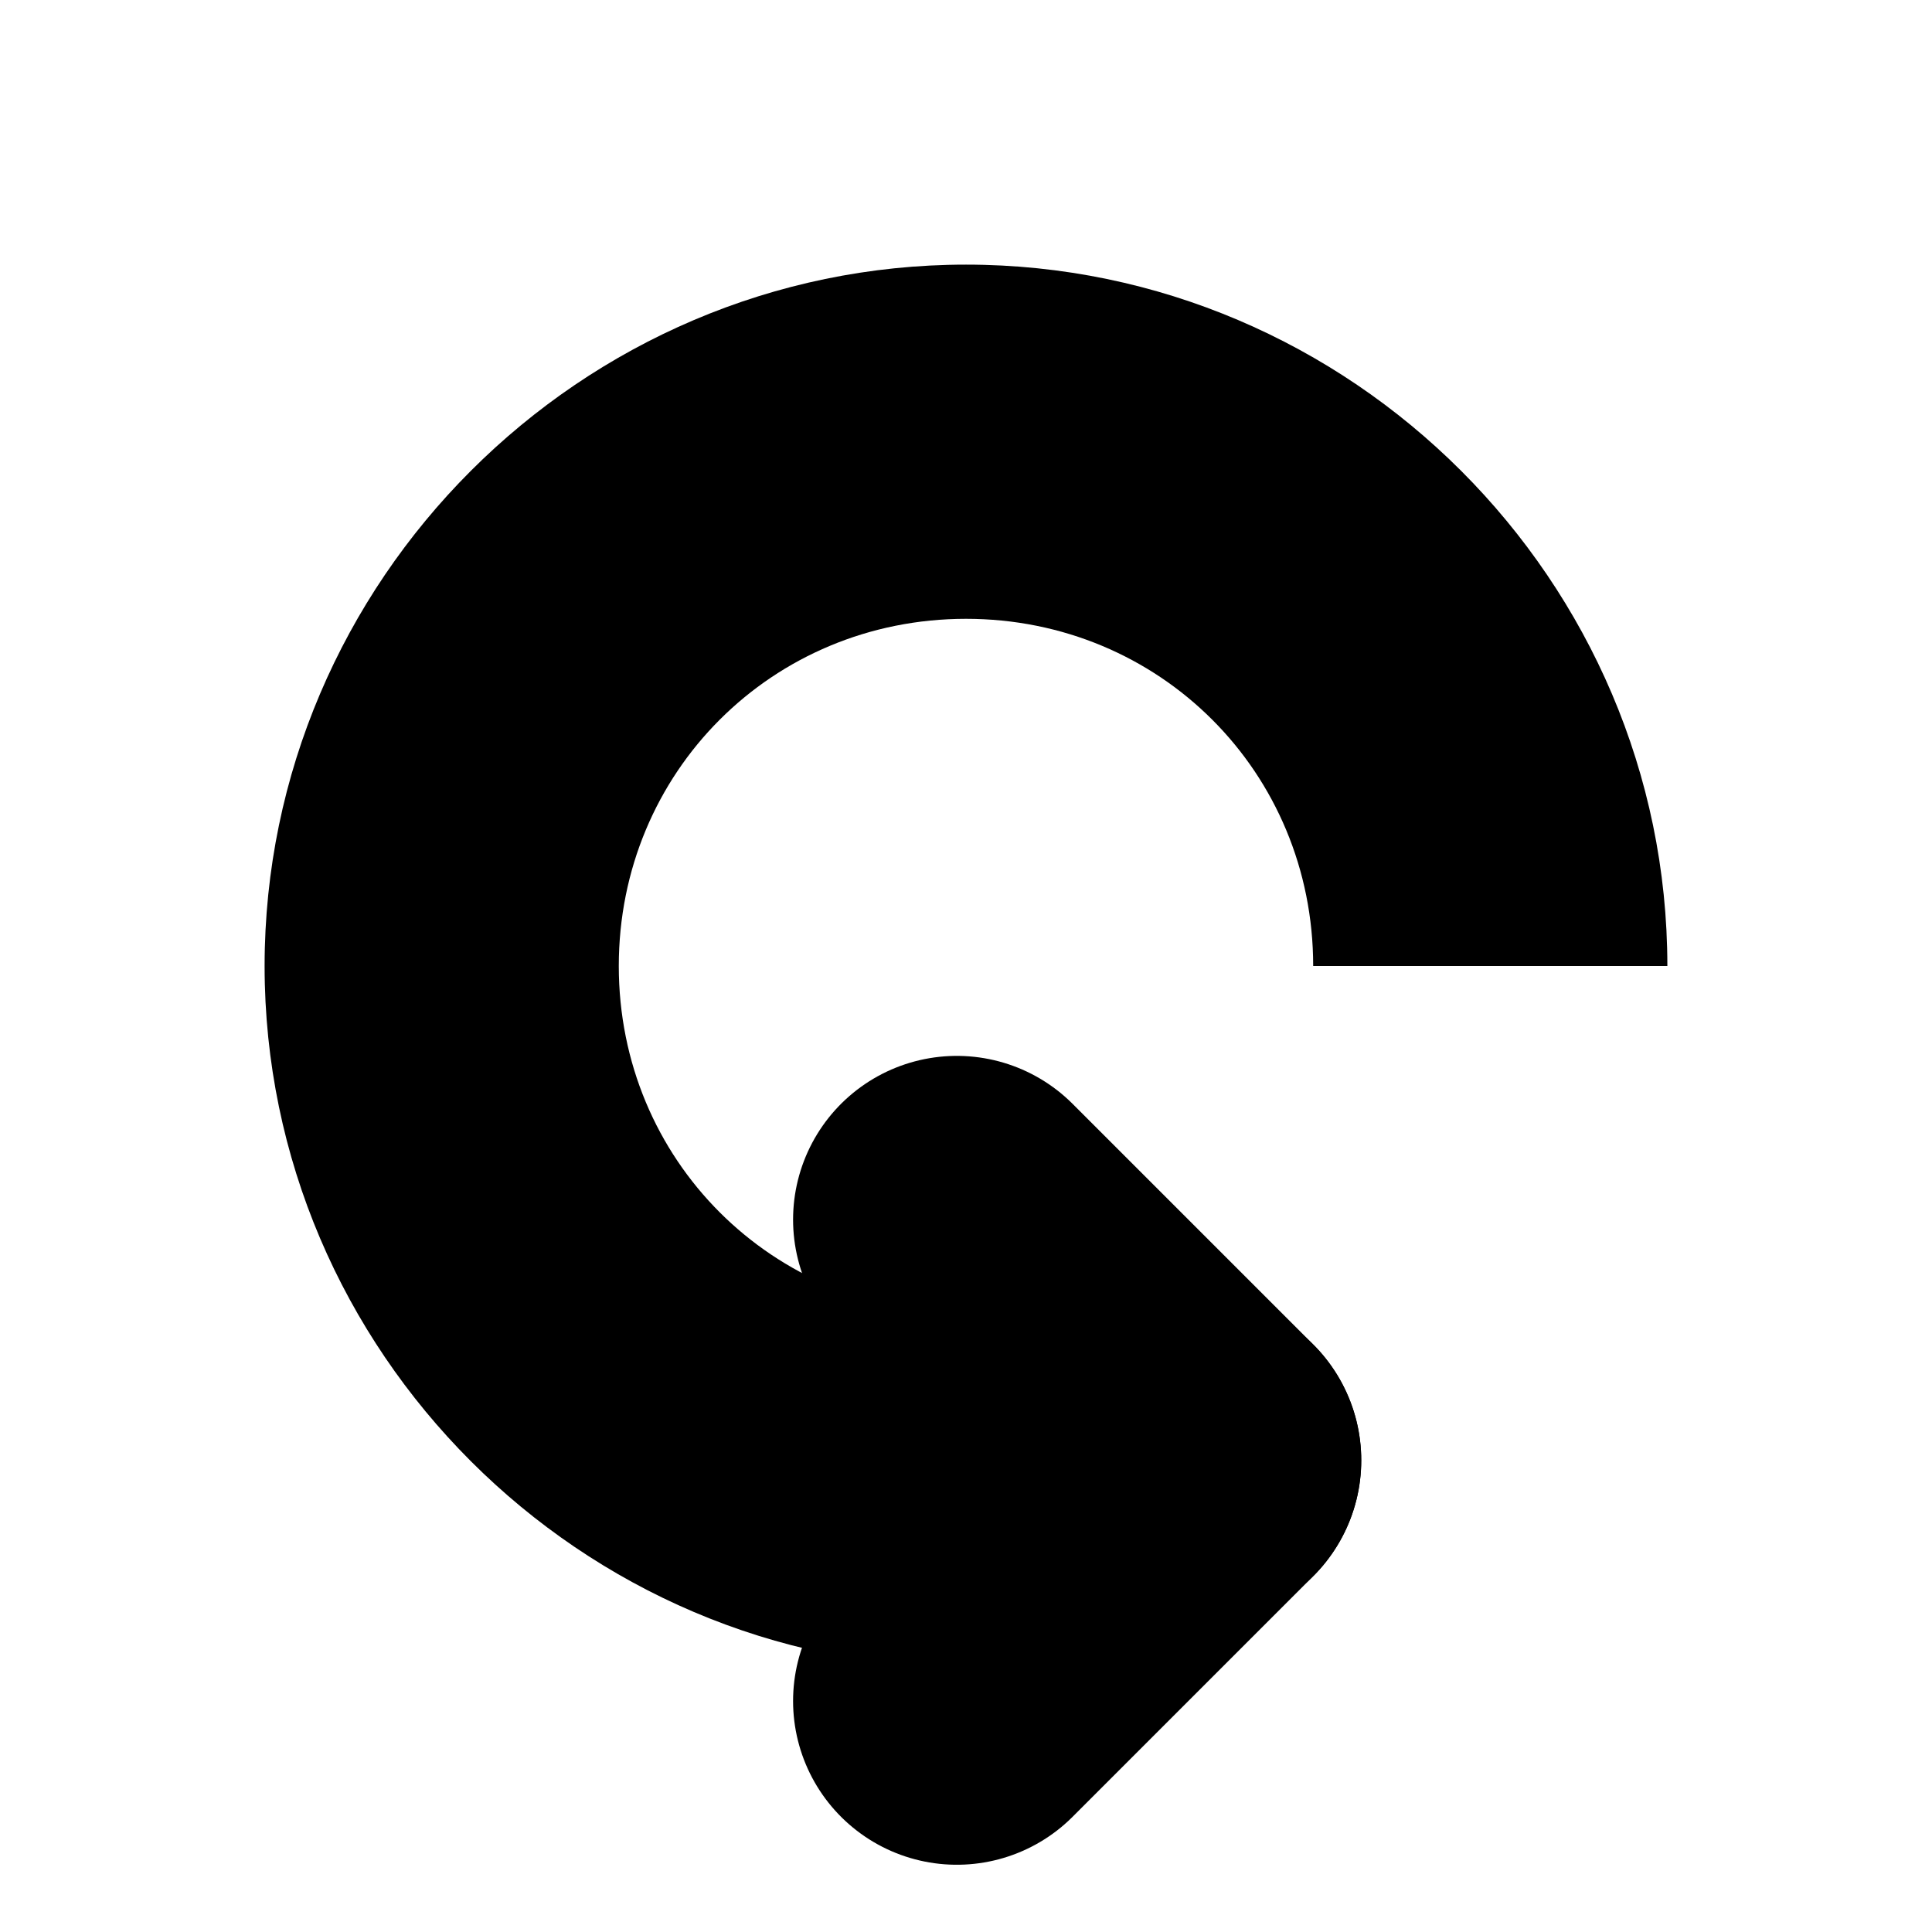
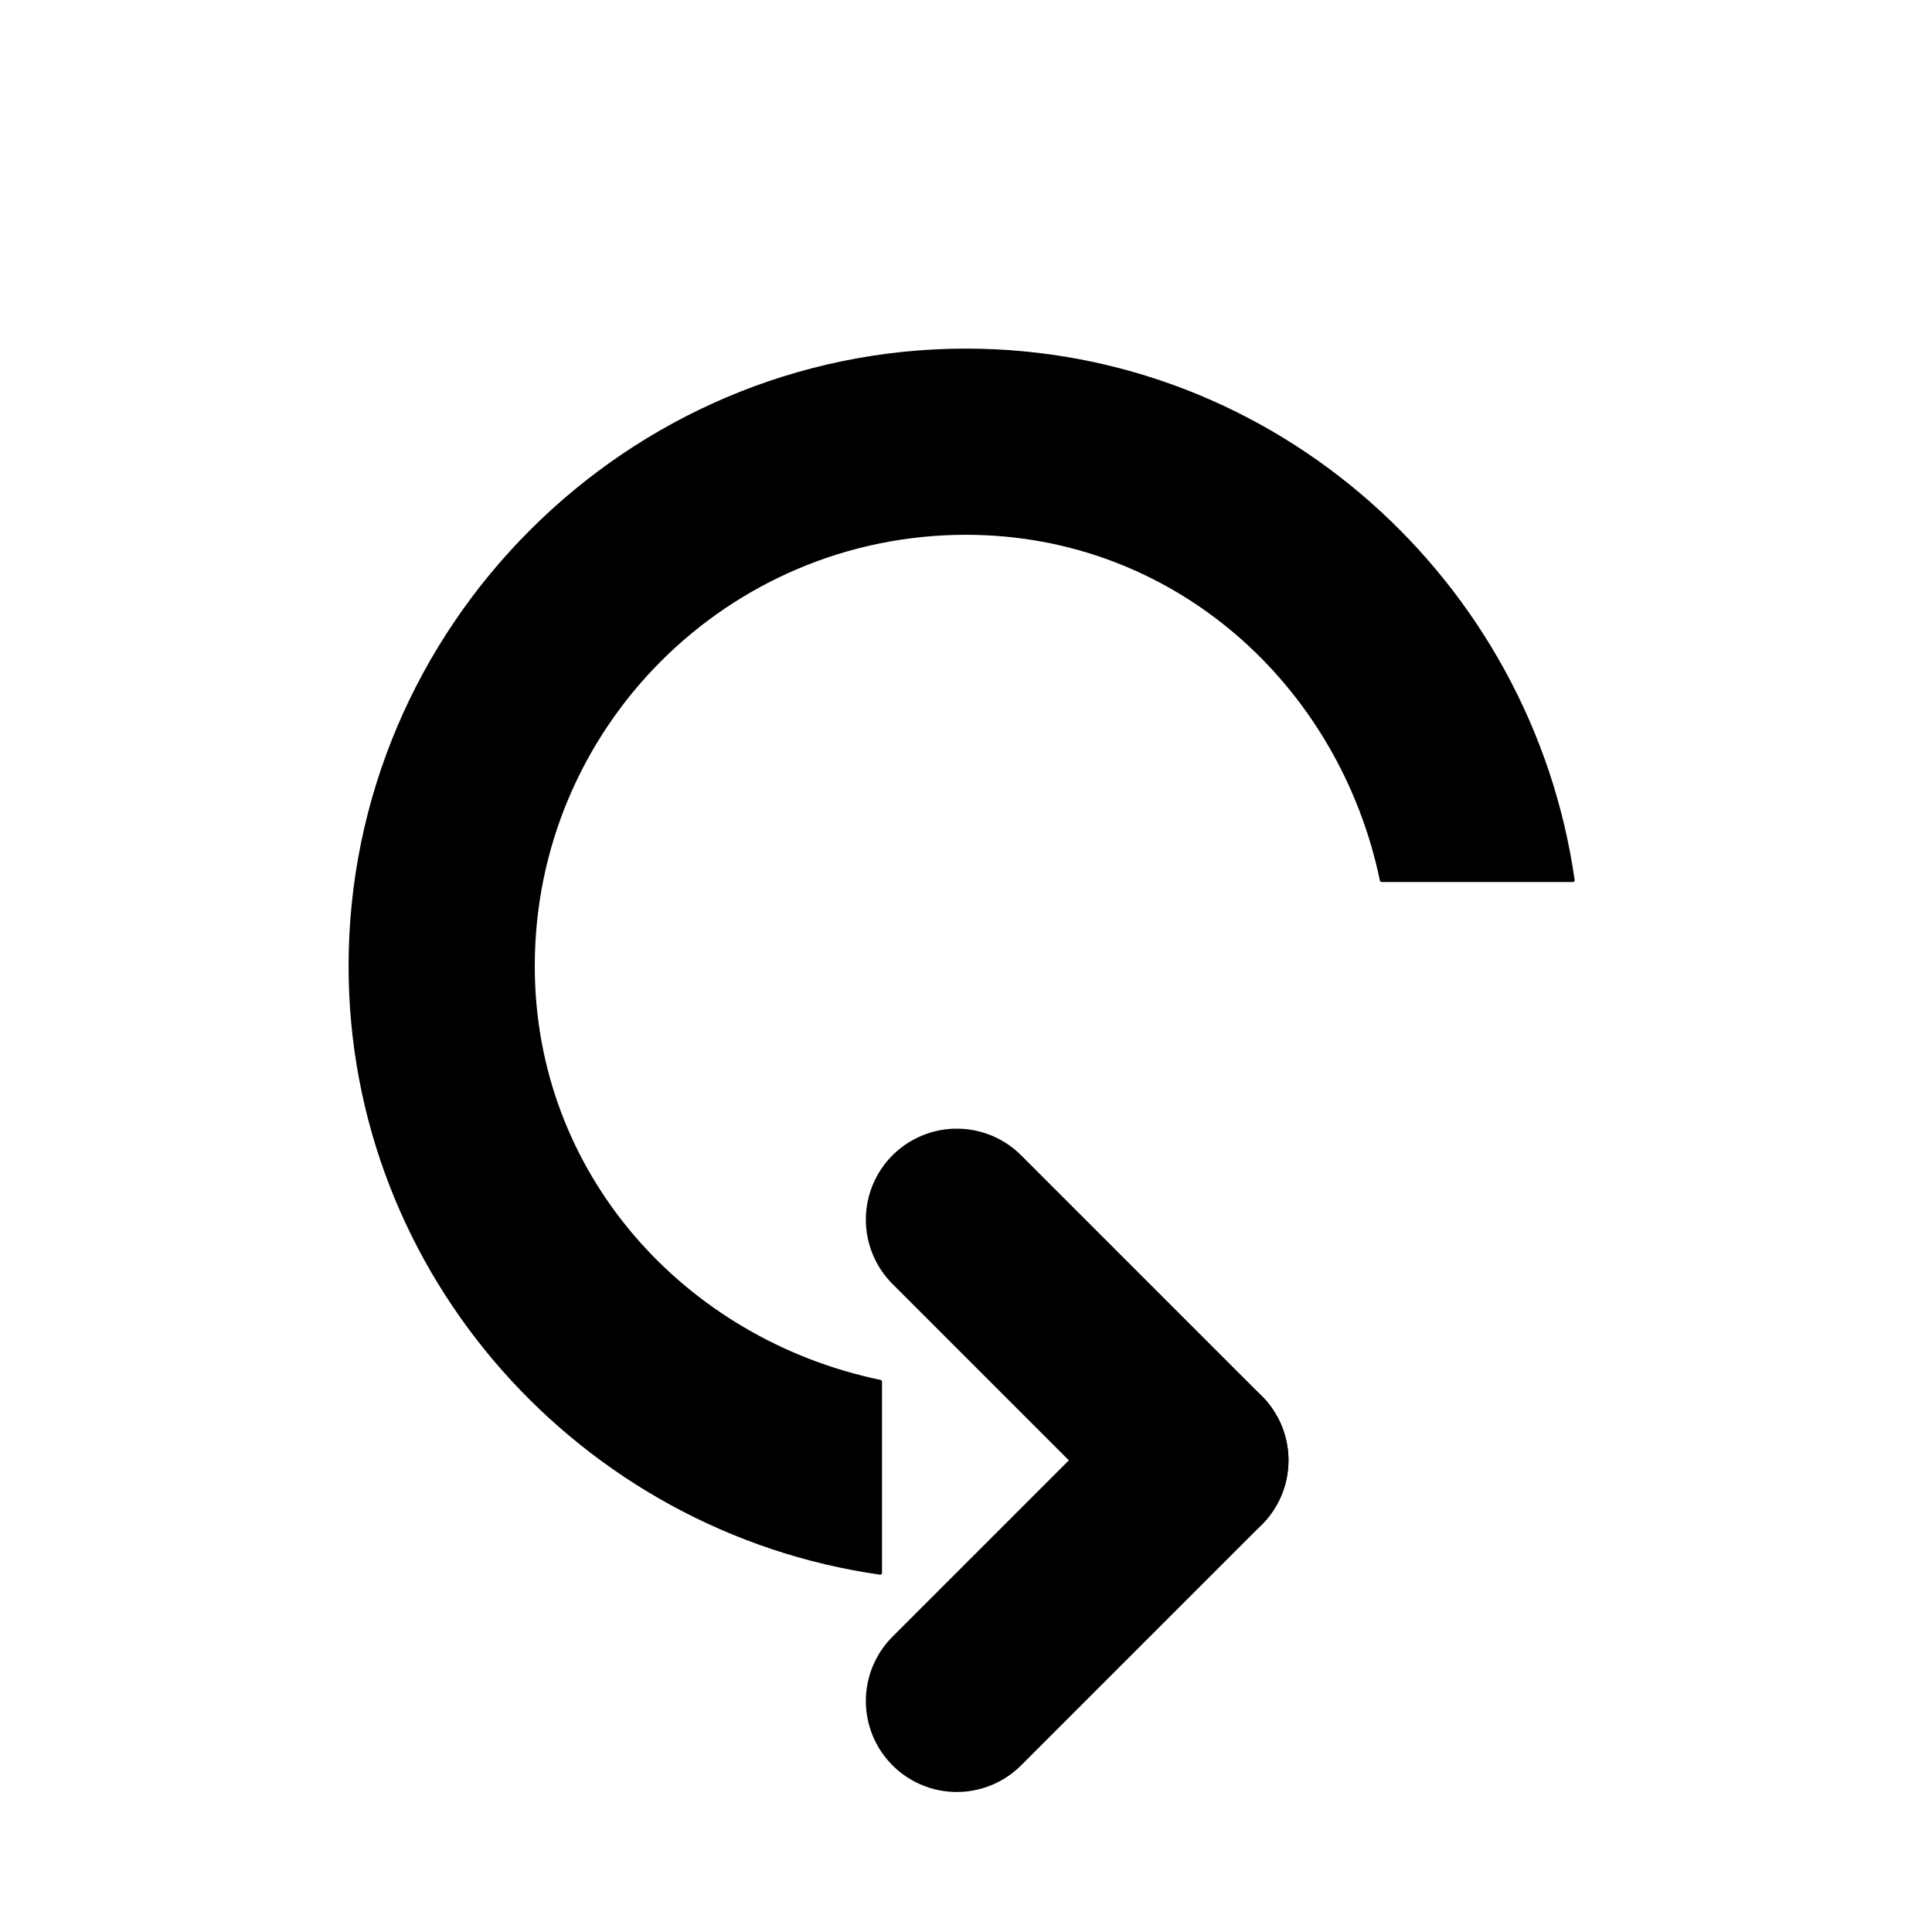
<svg xmlns="http://www.w3.org/2000/svg" width="53.097mm" height="53.097mm" viewBox="0 0 53.097 53.097" version="1.1" id="svg1" xml:space="preserve">
  <defs id="defs1" />
  <g id="layer1" style="display:none" transform="translate(-68.56398,-72.37821)">
-     <path d="M 95.113,76.878 V 120.975" id="path1" style="fill:black;fill-opacity:1;stroke:black;stroke-width:9;stroke-linecap:round;stroke-dasharray:none;stroke-opacity:1" />
-     <path d="M 73.064,98.927 H 117.161" id="path2" style="fill:black;fill-opacity:1;stroke:black;stroke-width:9;stroke-linecap:round;stroke-dasharray:none;stroke-opacity:1" />
-     <path d="m 95.113,76.878 -6.615,6.615" id="path3" style="fill:black;fill-opacity:1;stroke:black;stroke-width:9;stroke-linecap:round;stroke-dasharray:none;stroke-opacity:1" />
-     <path d="m 95.113,76.878 6.615,6.615" id="path4" style="fill:black;fill-opacity:1;stroke:black;stroke-width:9;stroke-linecap:round;stroke-dasharray:none;stroke-opacity:1" />
-     <path d="m 95.113,120.975 -6.615,-6.615" id="path5" style="fill:black;fill-opacity:1;stroke:black;stroke-width:9;stroke-linecap:round;stroke-dasharray:none;stroke-opacity:1" />
-     <path d="m 95.113,120.975 6.615,-6.615" id="path6" style="fill:black;fill-opacity:1;stroke:black;stroke-width:9;stroke-linecap:round;stroke-dasharray:none;stroke-opacity:1" />
-     <path d="m 73.064,98.927 6.615,-6.615" id="path7" style="fill:black;fill-opacity:1;stroke:black;stroke-width:9;stroke-linecap:round;stroke-dasharray:none;stroke-opacity:1" />
-     <path d="m 73.064,98.927 6.615,6.615" id="path8" style="fill:black;fill-opacity:1;stroke:black;stroke-width:9;stroke-linecap:round;stroke-dasharray:none;stroke-opacity:1" />
-     <path d="m 117.161,98.927 -6.615,-6.615" id="path9" style="fill:black;fill-opacity:1;stroke:black;stroke-width:9;stroke-linecap:round;stroke-dasharray:none;stroke-opacity:1" />
-     <path d="m 117.161,98.927 -6.615,6.615" id="path10" style="fill:black;fill-opacity:1;stroke:black;stroke-width:9;stroke-linecap:round;stroke-dasharray:none;stroke-opacity:1" />
+     <path d="M 95.113,76.878 V 120.975" id="path1" style="fill:black;fill-opacity:1;stroke:black;stroke-width:5;stroke-linecap:round;stroke-dasharray:none;stroke-opacity:1" />
+     <path d="M 73.064,98.927 H 117.161" id="path2" style="fill:black;fill-opacity:1;stroke:black;stroke-width:5;stroke-linecap:round;stroke-dasharray:none;stroke-opacity:1" />
+     <path d="m 95.113,76.878 -6.615,6.615" id="path3" style="fill:black;fill-opacity:1;stroke:black;stroke-width:5;stroke-linecap:round;stroke-dasharray:none;stroke-opacity:1" />
+     <path d="m 95.113,76.878 6.615,6.615" id="path4" style="fill:black;fill-opacity:1;stroke:black;stroke-width:5;stroke-linecap:round;stroke-dasharray:none;stroke-opacity:1" />
+     <path d="m 95.113,120.975 -6.615,-6.615" id="path5" style="fill:black;fill-opacity:1;stroke:black;stroke-width:5;stroke-linecap:round;stroke-dasharray:none;stroke-opacity:1" />
+     <path d="m 95.113,120.975 6.615,-6.615" id="path6" style="fill:black;fill-opacity:1;stroke:black;stroke-width:5;stroke-linecap:round;stroke-dasharray:none;stroke-opacity:1" />
+     <path d="m 73.064,98.927 6.615,-6.615" id="path7" style="fill:black;fill-opacity:1;stroke:black;stroke-width:5;stroke-linecap:round;stroke-dasharray:none;stroke-opacity:1" />
+     <path d="m 73.064,98.927 6.615,6.615" id="path8" style="fill:black;fill-opacity:1;stroke:black;stroke-width:5;stroke-linecap:round;stroke-dasharray:none;stroke-opacity:1" />
+     <path d="m 117.161,98.927 -6.615,-6.615" id="path9" style="fill:black;fill-opacity:1;stroke:black;stroke-width:5;stroke-linecap:round;stroke-dasharray:none;stroke-opacity:1" />
+     <path d="m 117.161,98.927 -6.615,6.615" id="path10" style="fill:black;fill-opacity:1;stroke:black;stroke-width:5;stroke-linecap:round;stroke-dasharray:none;stroke-opacity:1" />
  </g>
  <g id="layer2" style="display:inline" transform="translate(-68.56398,-72.37821)">
-     <path d="m 101.475,112.512 -6.615,-6.615" id="path23" style="display:inline;fill:black;fill-opacity:1;stroke:black;stroke-width:9;stroke-linecap:round;stroke-dasharray:none;stroke-opacity:1" />
-     <path d="m 101.475,112.512 -6.615,6.615" id="path24" style="display:inline;fill:black;fill-opacity:1;stroke:black;stroke-width:9;stroke-linecap:round;stroke-dasharray:none;stroke-opacity:1" />
-     <path d="m 95.113,79.651 c -10.589,0 -19.277,8.688 -19.277,19.277 2e-6,10.588 8.689,19.275 19.277,19.276 v -9.735 c -5.327,-3.6e-4 -9.543,-4.213 -9.543,-9.541 0,-5.328 4.215,-9.543 9.543,-9.543 5.327,0 9.541,4.215 9.541,9.542 h 9.734 c -5e-4,-10.588 -8.687,-19.276 -19.275,-19.276 z" style="baseline-shift:baseline;display:inline;overflow:visible;opacity:1;vector-effect:none;fill-rule:evenodd;stroke-linecap:round;stroke-linejoin:round;enable-background:accumulate;stop-color:black;stop-opacity:1" id="path26" />
+     <path d="m 101.475,112.512 -6.615,-6.615" id="path23" style="display:inline;fill:black;fill-opacity:1;stroke:black;stroke-width:5;stroke-linecap:round;stroke-dasharray:none;stroke-opacity:1" />
+     <path d="m 101.475,112.512 -6.615,6.615" id="path24" style="display:inline;fill:black;fill-opacity:1;stroke:black;stroke-width:5;stroke-linecap:round;stroke-dasharray:none;stroke-opacity:1" />
+     <path id="path26" style="baseline-shift:baseline;display:inline;overflow:visible;opacity:1;fill-rule:evenodd;stroke-width:0.7;stroke-linecap:round;stroke-linejoin:round;stroke-dasharray:none;enable-background:accumulate;stop-color:black;stop-opacity:1" d="m 95.113,81.959 c -9.326,10e-7 -16.969,7.643 -16.969,16.969 10e-7,8.516 6.396,15.556 14.605,16.727 a 0.048,0.048 0 0 0 0.055,-0.049 v -5.256 a 0.048,0.048 0 0 0 -0.039,-0.047 c -5.38,-1.122 -9.504,-5.664 -9.504,-11.375 0,-6.545 5.307,-11.852 11.852,-11.852 5.711,0 10.253,4.124 11.375,9.504 a 0.048,0.048 0 0 0 0.047,0.039 h 5.256 a 0.048,0.048 0 0 0 0.049,-0.055 C 110.67,88.355 103.63,81.959 95.113,81.959 Z" />
  </g>
</svg>
